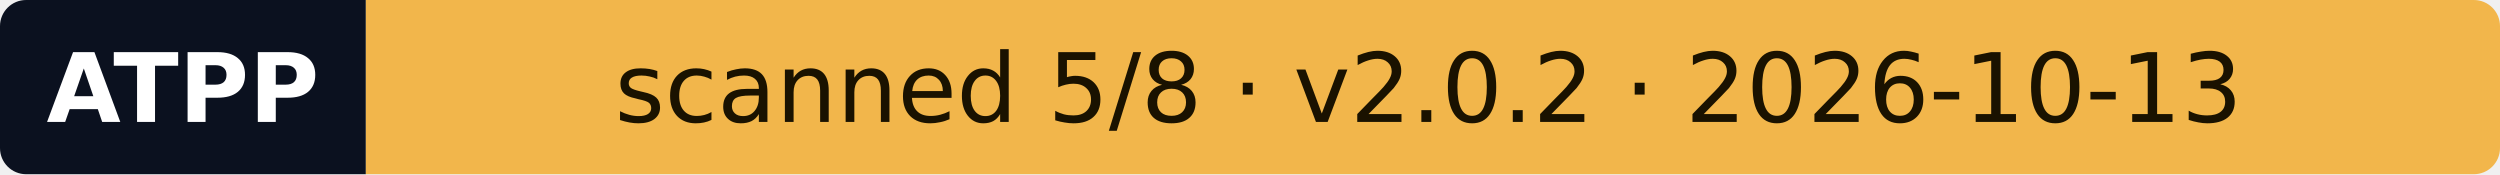
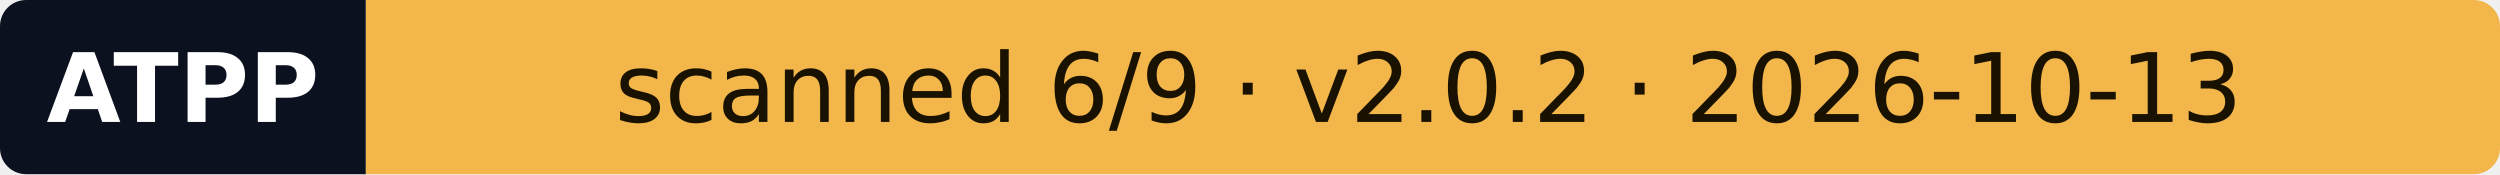
- <svg xmlns="http://www.w3.org/2000/svg" width="287" height="20" role="img" aria-label="ATPP: scanned 5/8 · v2.0.2 · 2026-10-13">
+ <svg xmlns="http://www.w3.org/2000/svg" width="287" height="20" role="img" aria-label="ATPP: scanned 6/9 · v2.0.2 · 2026-10-13">
  <clipPath id="r">
    <rect width="287" height="20" rx="3" fill="#fff" />
  </clipPath>
  <g clip-path="url(#r)">
    <rect width="42" height="20" fill="#0b111f" />
    <rect x="42" width="245" height="20" fill="#f2b64b" />
  </g>
  <g text-anchor="middle" font-family="Verdana,Geneva,DejaVu Sans,sans-serif" font-size="11">
    <text x="21" y="14" fill="#ffffff" font-weight="700">ATPP</text>
-     <text x="164" y="14" fill="#1a1200">scanned 5/8 · v2.0.2 · 2026-10-13</text>
+     <text x="164" y="14" fill="#1a1200">scanned 6/9 · v2.0.2 · 2026-10-13</text>
  </g>
</svg>
